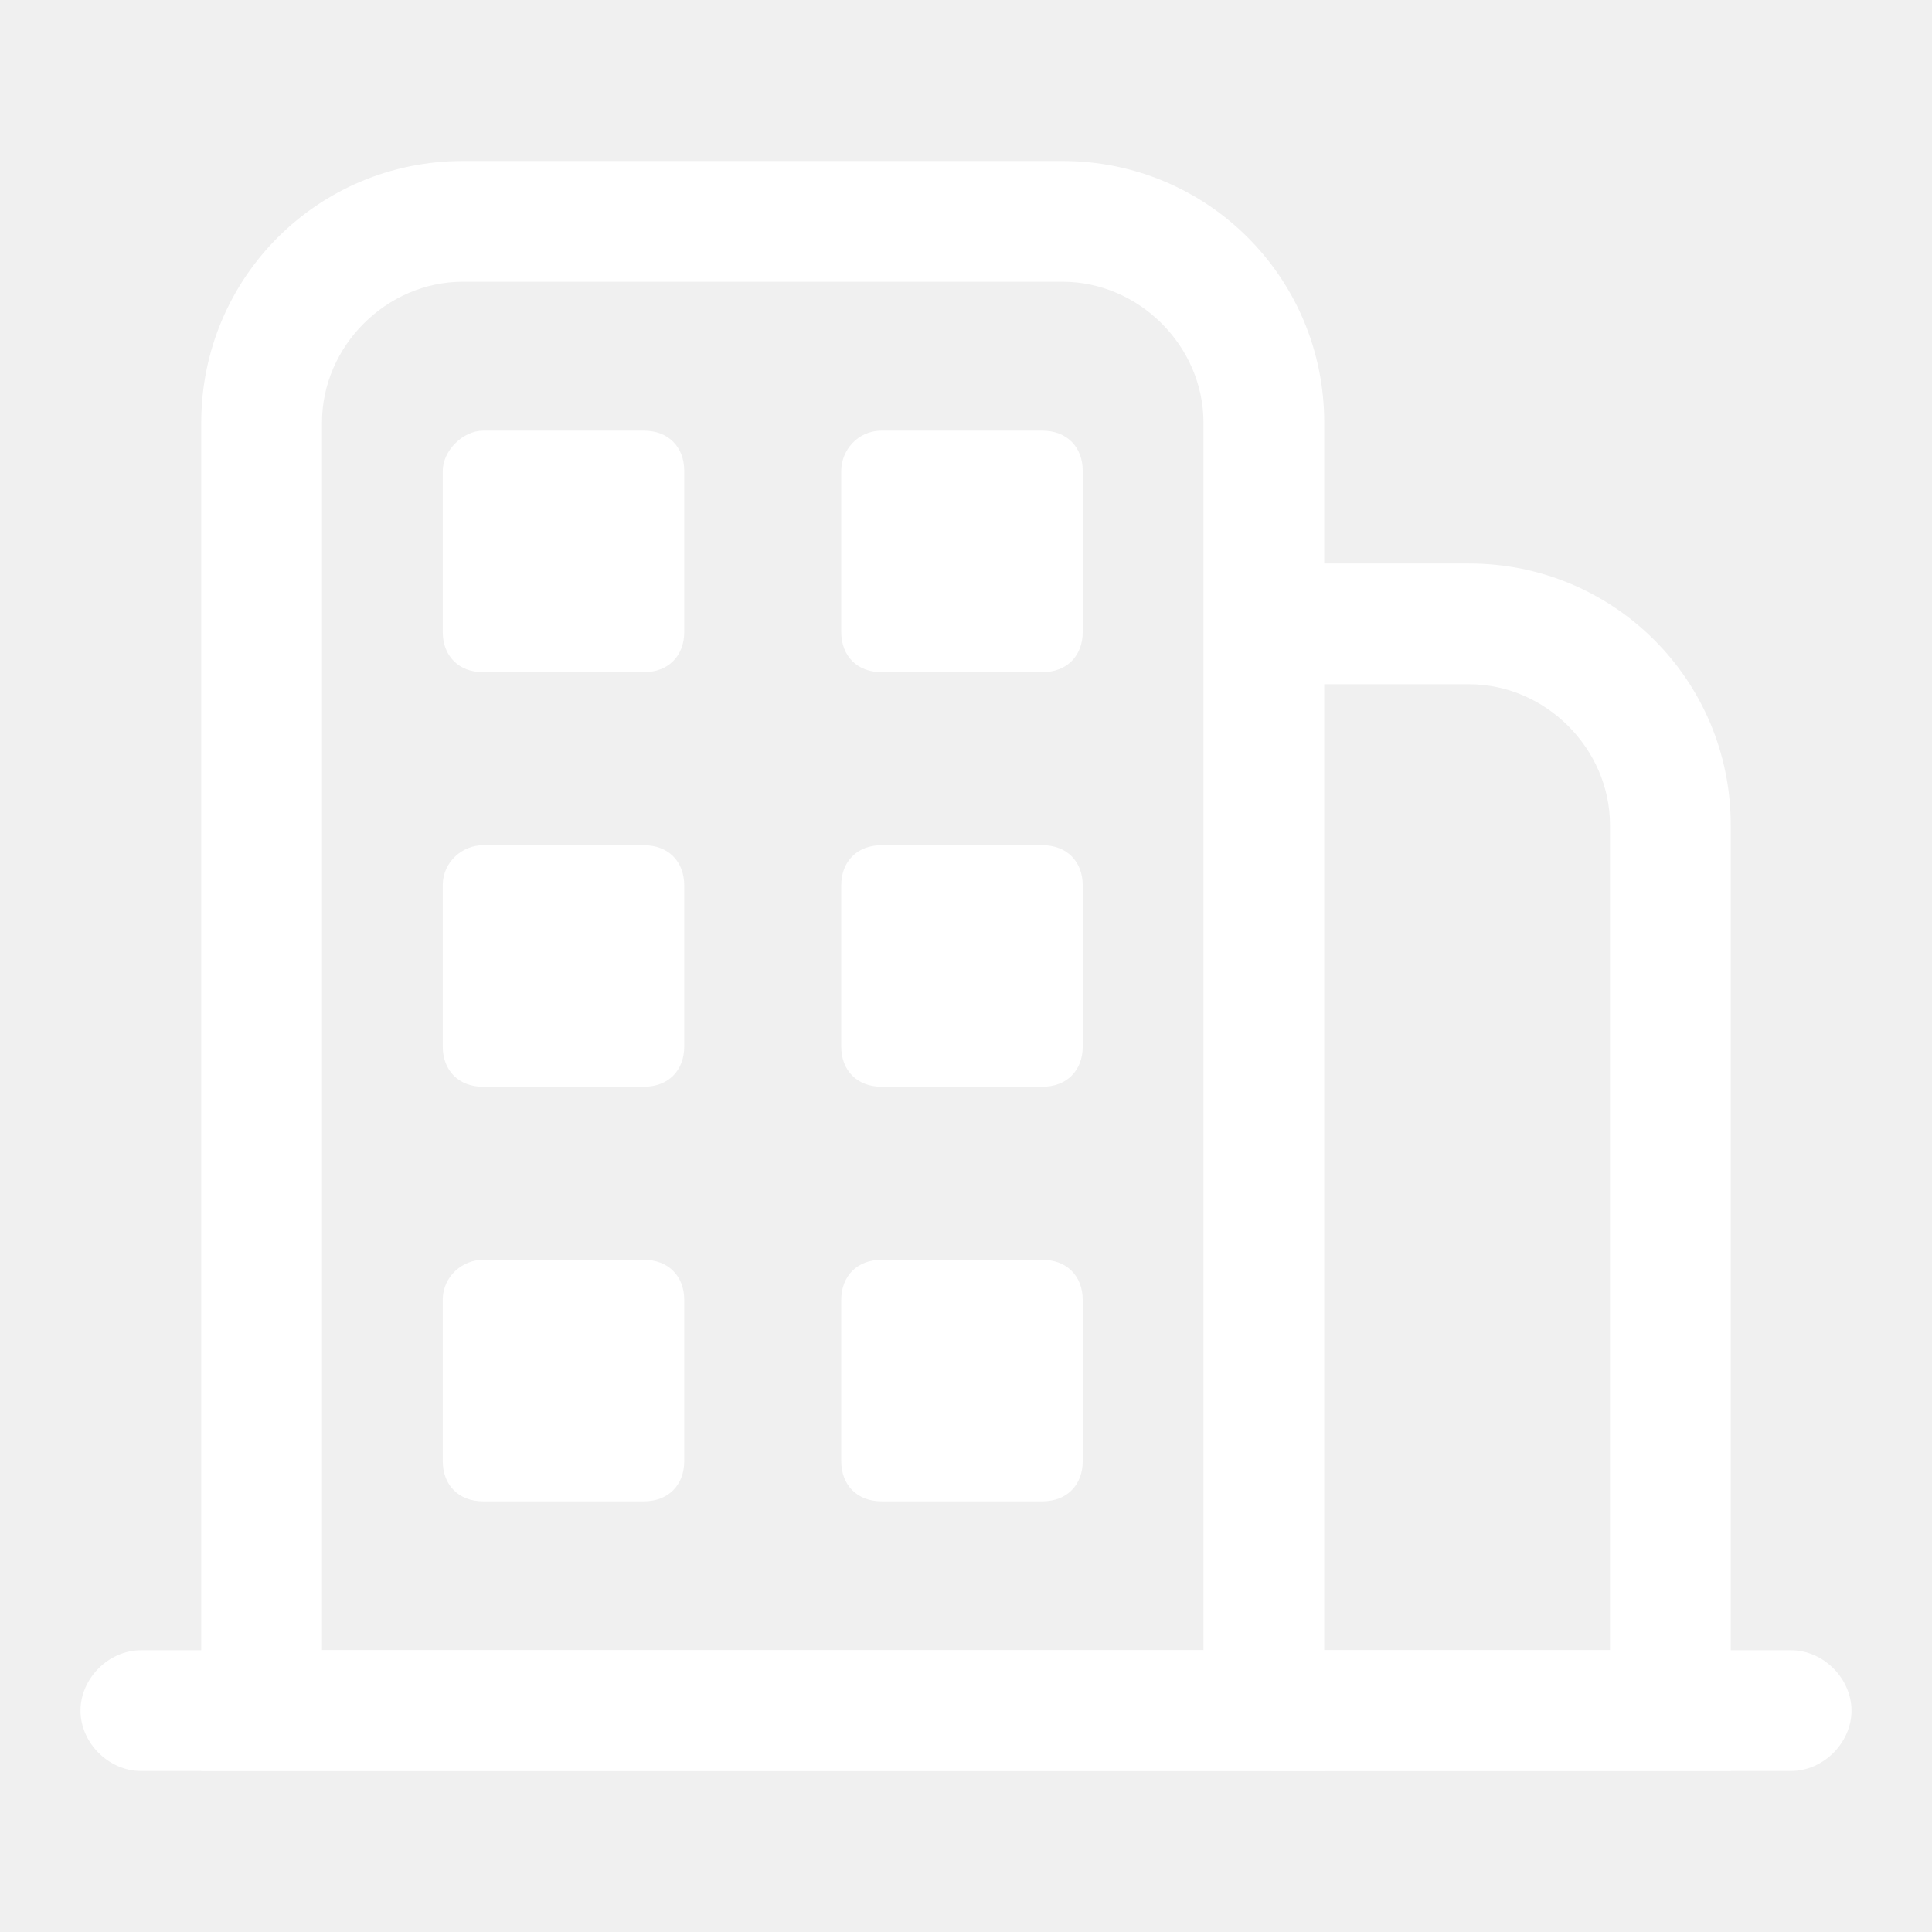
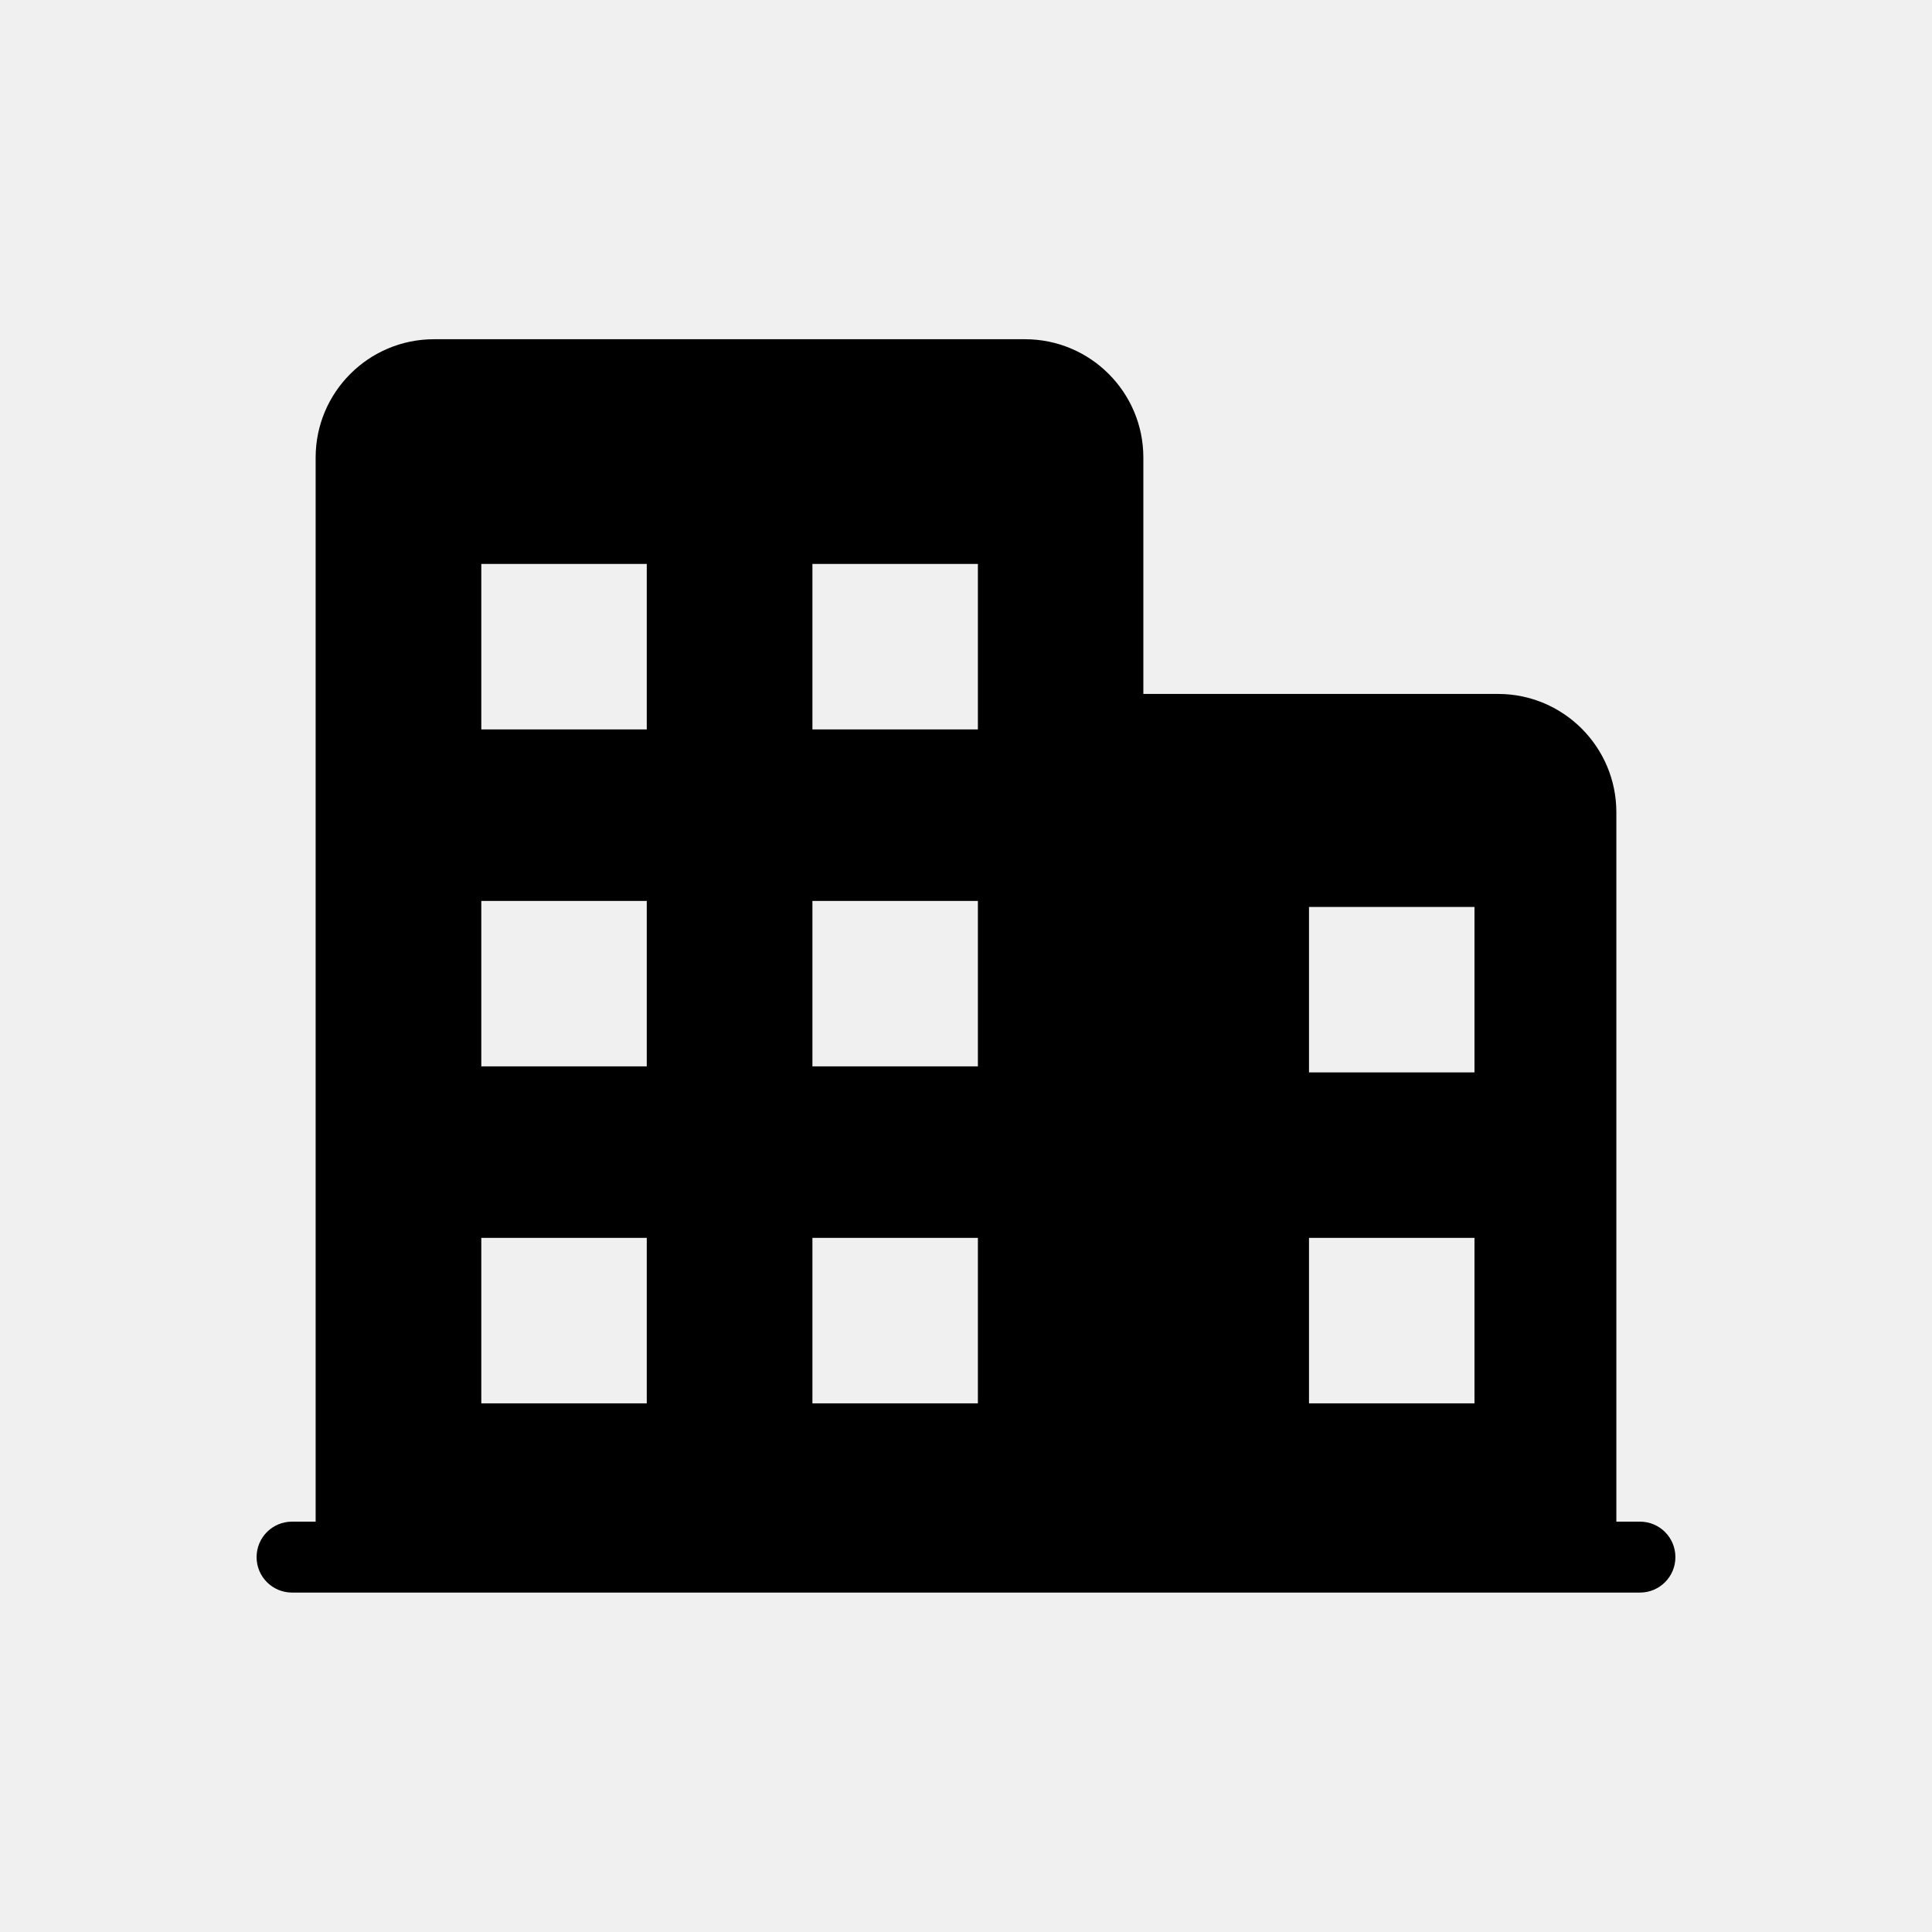
- <svg xmlns="http://www.w3.org/2000/svg" t="1693401677432" class="icon" viewBox="0 0 1024 1024" version="1.1" p-id="16513" width="200" height="200">
-   <path d="M701.867 938.667H106.667V224C106.667 147.2 168.533 85.333 245.333 85.333h317.867c76.8 0 138.667 61.867 138.667 138.667V938.667zM170.667 874.667h467.2V224c0-40.533-34.133-74.667-74.667-74.667H245.333C204.8 149.333 170.667 183.467 170.667 224V874.667z" fill="#ffffff" p-id="16514" />
-   <path d="M256 228.267h85.333c12.8 0 21.333 8.533 21.333 21.333v85.333c0 12.8-8.533 21.333-21.333 21.333h-85.333c-12.8 0-21.333-8.533-21.333-21.333v-85.333c0-10.667 10.667-21.333 21.333-21.333zM467.2 228.267h85.333c12.8 0 21.333 8.533 21.333 21.333v85.333c0 12.8-8.533 21.333-21.333 21.333h-85.333c-12.8 0-21.333-8.533-21.333-21.333v-85.333c0-10.667 8.533-21.333 21.333-21.333zM256 448h85.333c12.8 0 21.333 8.533 21.333 21.333v85.333c0 12.8-8.533 21.333-21.333 21.333h-85.333c-12.8 0-21.333-8.533-21.333-21.333v-85.333c0-12.8 10.667-21.333 21.333-21.333zM467.2 448h85.333c12.8 0 21.333 8.533 21.333 21.333v85.333c0 12.8-8.533 21.333-21.333 21.333h-85.333c-12.8 0-21.333-8.533-21.333-21.333v-85.333c0-12.8 8.533-21.333 21.333-21.333zM256 667.733h85.333c12.8 0 21.333 8.533 21.333 21.333v85.333c0 12.8-8.533 21.333-21.333 21.333h-85.333c-12.8 0-21.333-8.533-21.333-21.333v-85.333c0-12.8 10.667-21.333 21.333-21.333zM467.2 667.733h85.333c12.8 0 21.333 8.533 21.333 21.333v85.333c0 12.8-8.533 21.333-21.333 21.333h-85.333c-12.8 0-21.333-8.533-21.333-21.333v-85.333c0-12.8 8.533-21.333 21.333-21.333zM917.333 938.667H674.133v-64H853.333V437.333c0-40.533-34.133-74.667-74.667-74.667h-104.533v-64h104.533c76.8 0 138.667 61.867 138.667 138.667V938.667z" fill="#ffffff" p-id="16515" />
-   <path d="M949.333 938.667h-874.667c-17.067 0-32-14.933-32-32S57.6 874.667 74.667 874.667h874.667c17.067 0 32 14.933 32 32s-14.933 32-32 32z" fill="#ffffff" p-id="16516" />
+ <svg xmlns="http://www.w3.org/2000/svg" t="1693531535194" class="icon" viewBox="0 0 1024 1024" version="1.1" p-id="8596" id="mx_n_1693531535195" width="200" height="200">
+   <path d="M869.2 844.1H154.8c-10.4 0-18.8-8.4-18.8-18.8s8.4-18.8 18.8-18.8h12.5v-564c0-34.6 28.1-62.7 62.7-62.7h313.3c34.6 0 62.7 28.1 62.7 62.7v125.3h188c34.6 0 62.7 28.1 62.7 62.7v376h12.5c10.4 0 18.8 8.4 18.8 18.8s-8.4 18.8-18.8 18.8zM342.8 298.9h-87.7v87.7h87.7v-87.7z m0 178.6h-87.7v87.7h87.7v-87.7z m0 178.6h-87.7v87.7h87.7v-87.7z m175.5-357.2h-87.7v87.7h87.7v-87.7z m0 178.6h-87.7v87.7h87.7v-87.7z m0 178.6h-87.7v87.7h87.7v-87.7z m263.2-175.4h-87.7v87.7h87.7v-87.7z m0 175.4h-87.7v87.7h87.7v-87.7z" fill="" p-id="8597" />
</svg>
